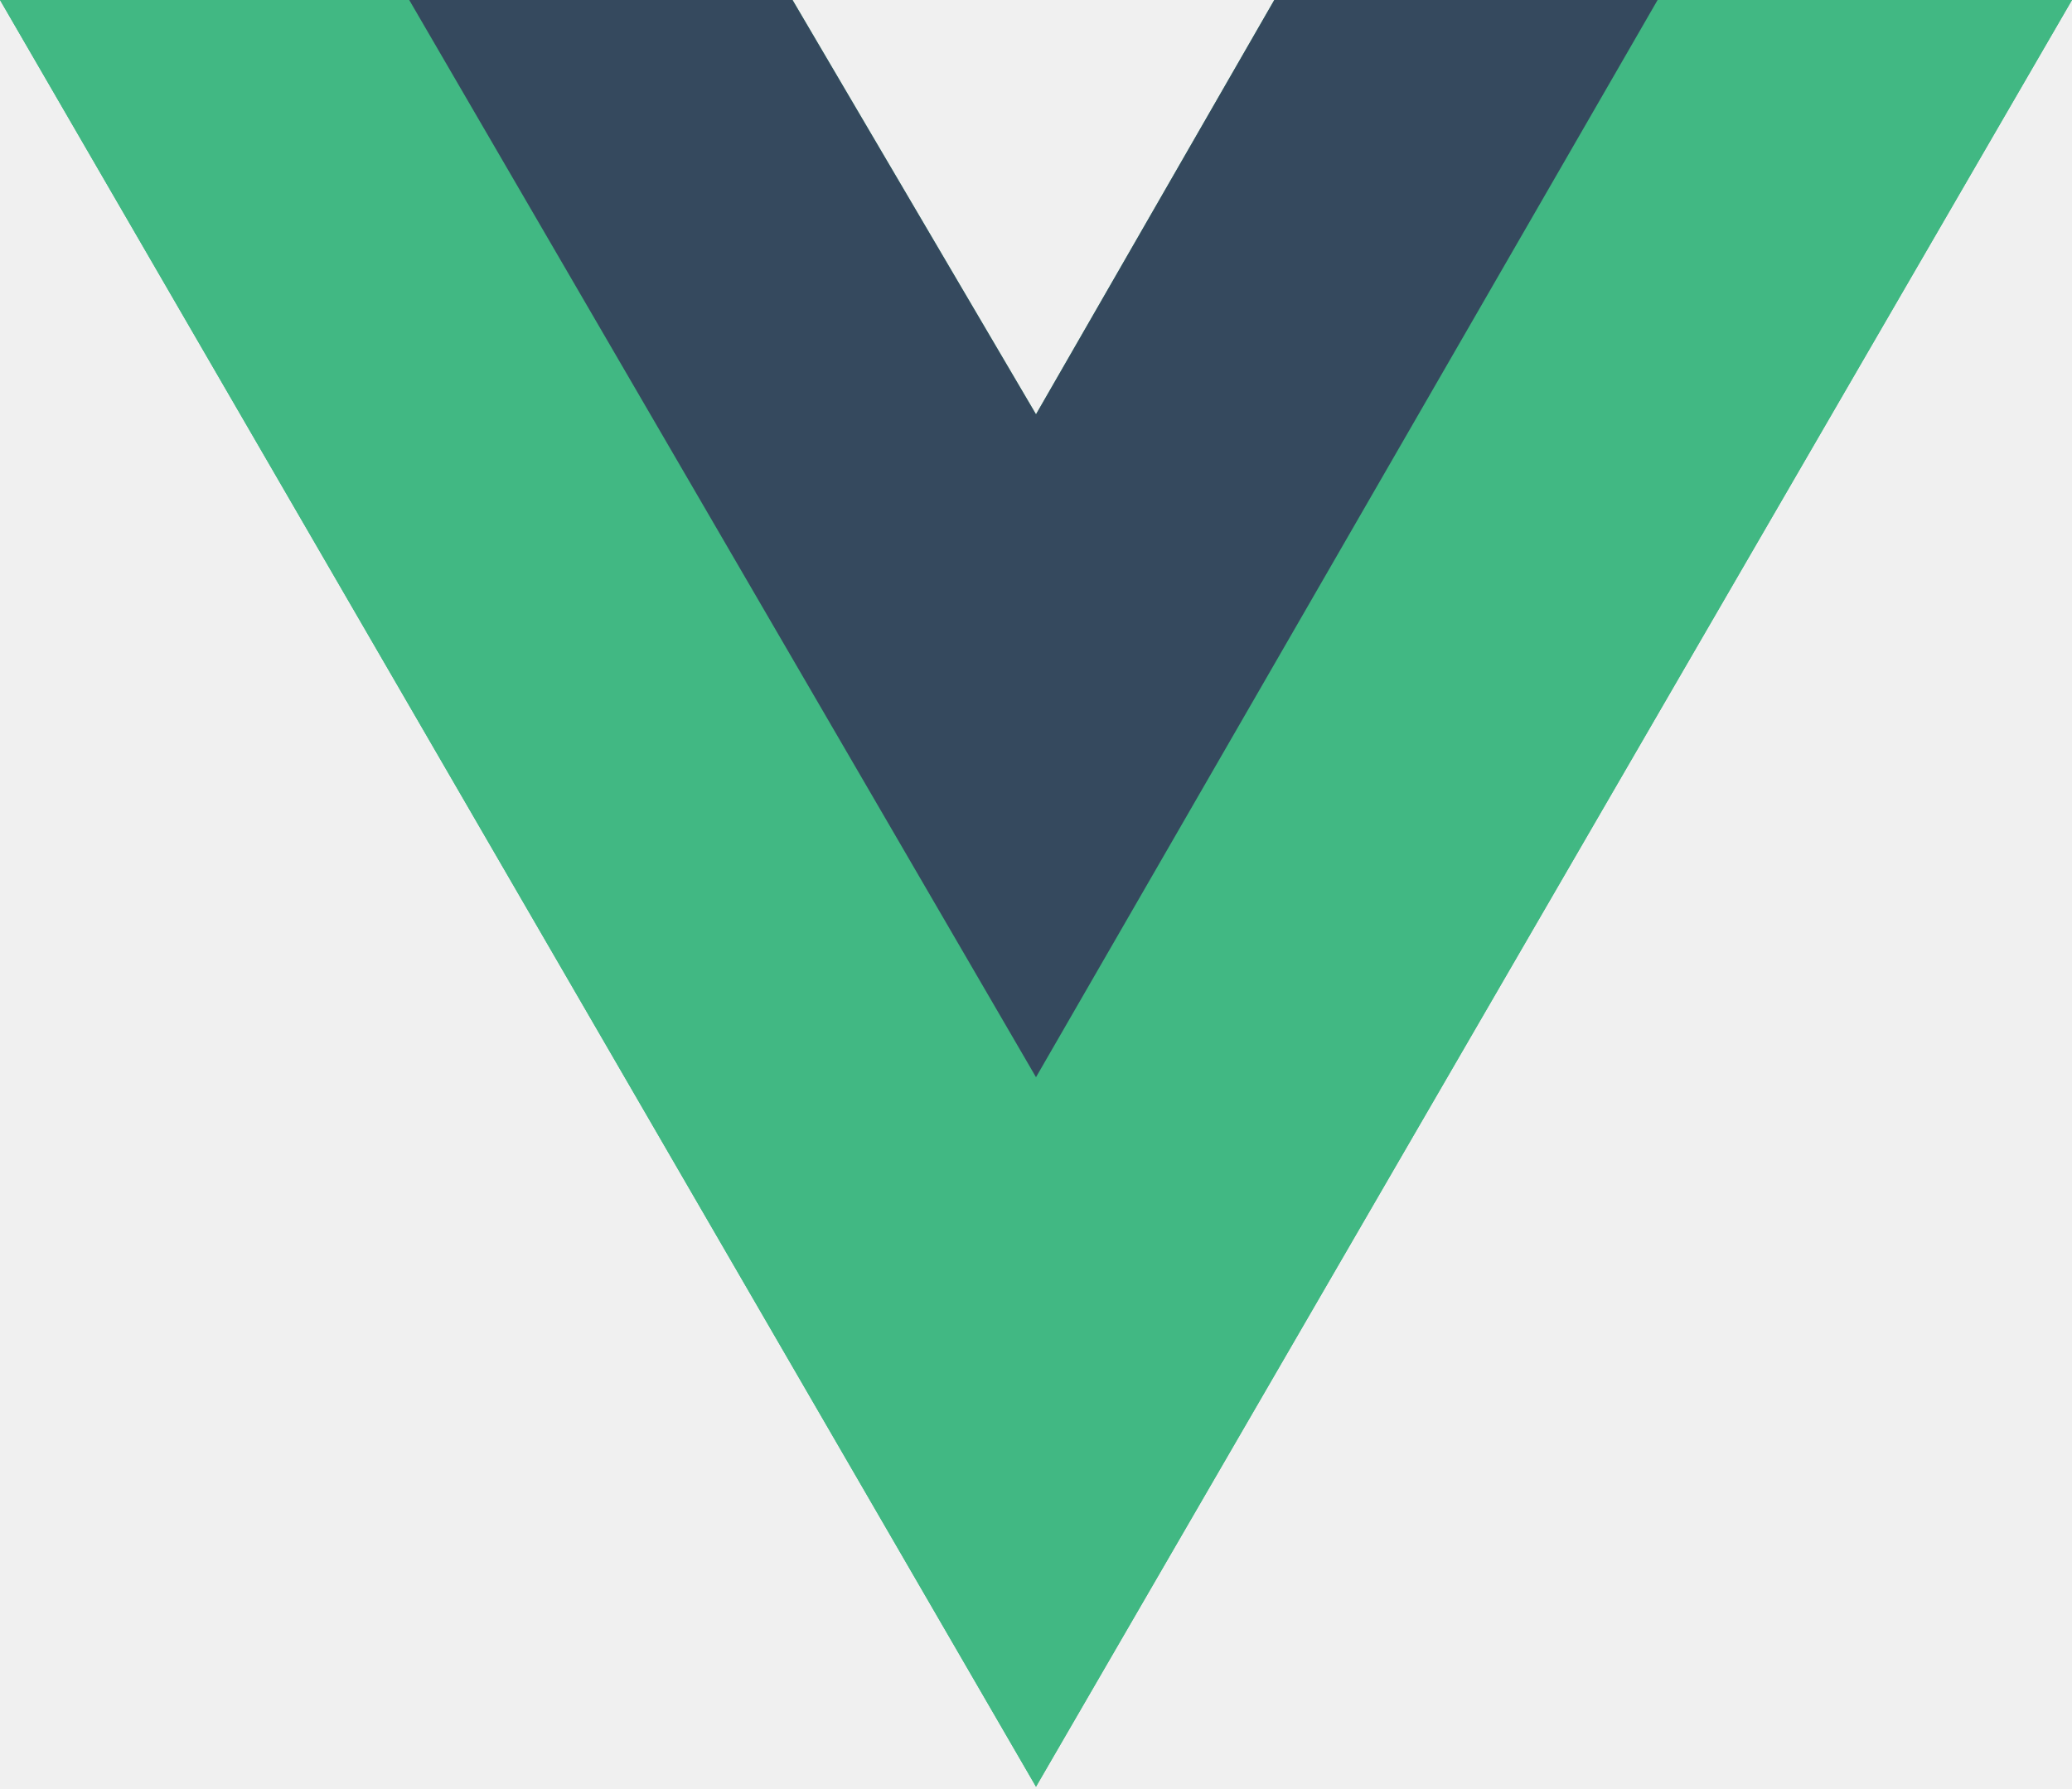
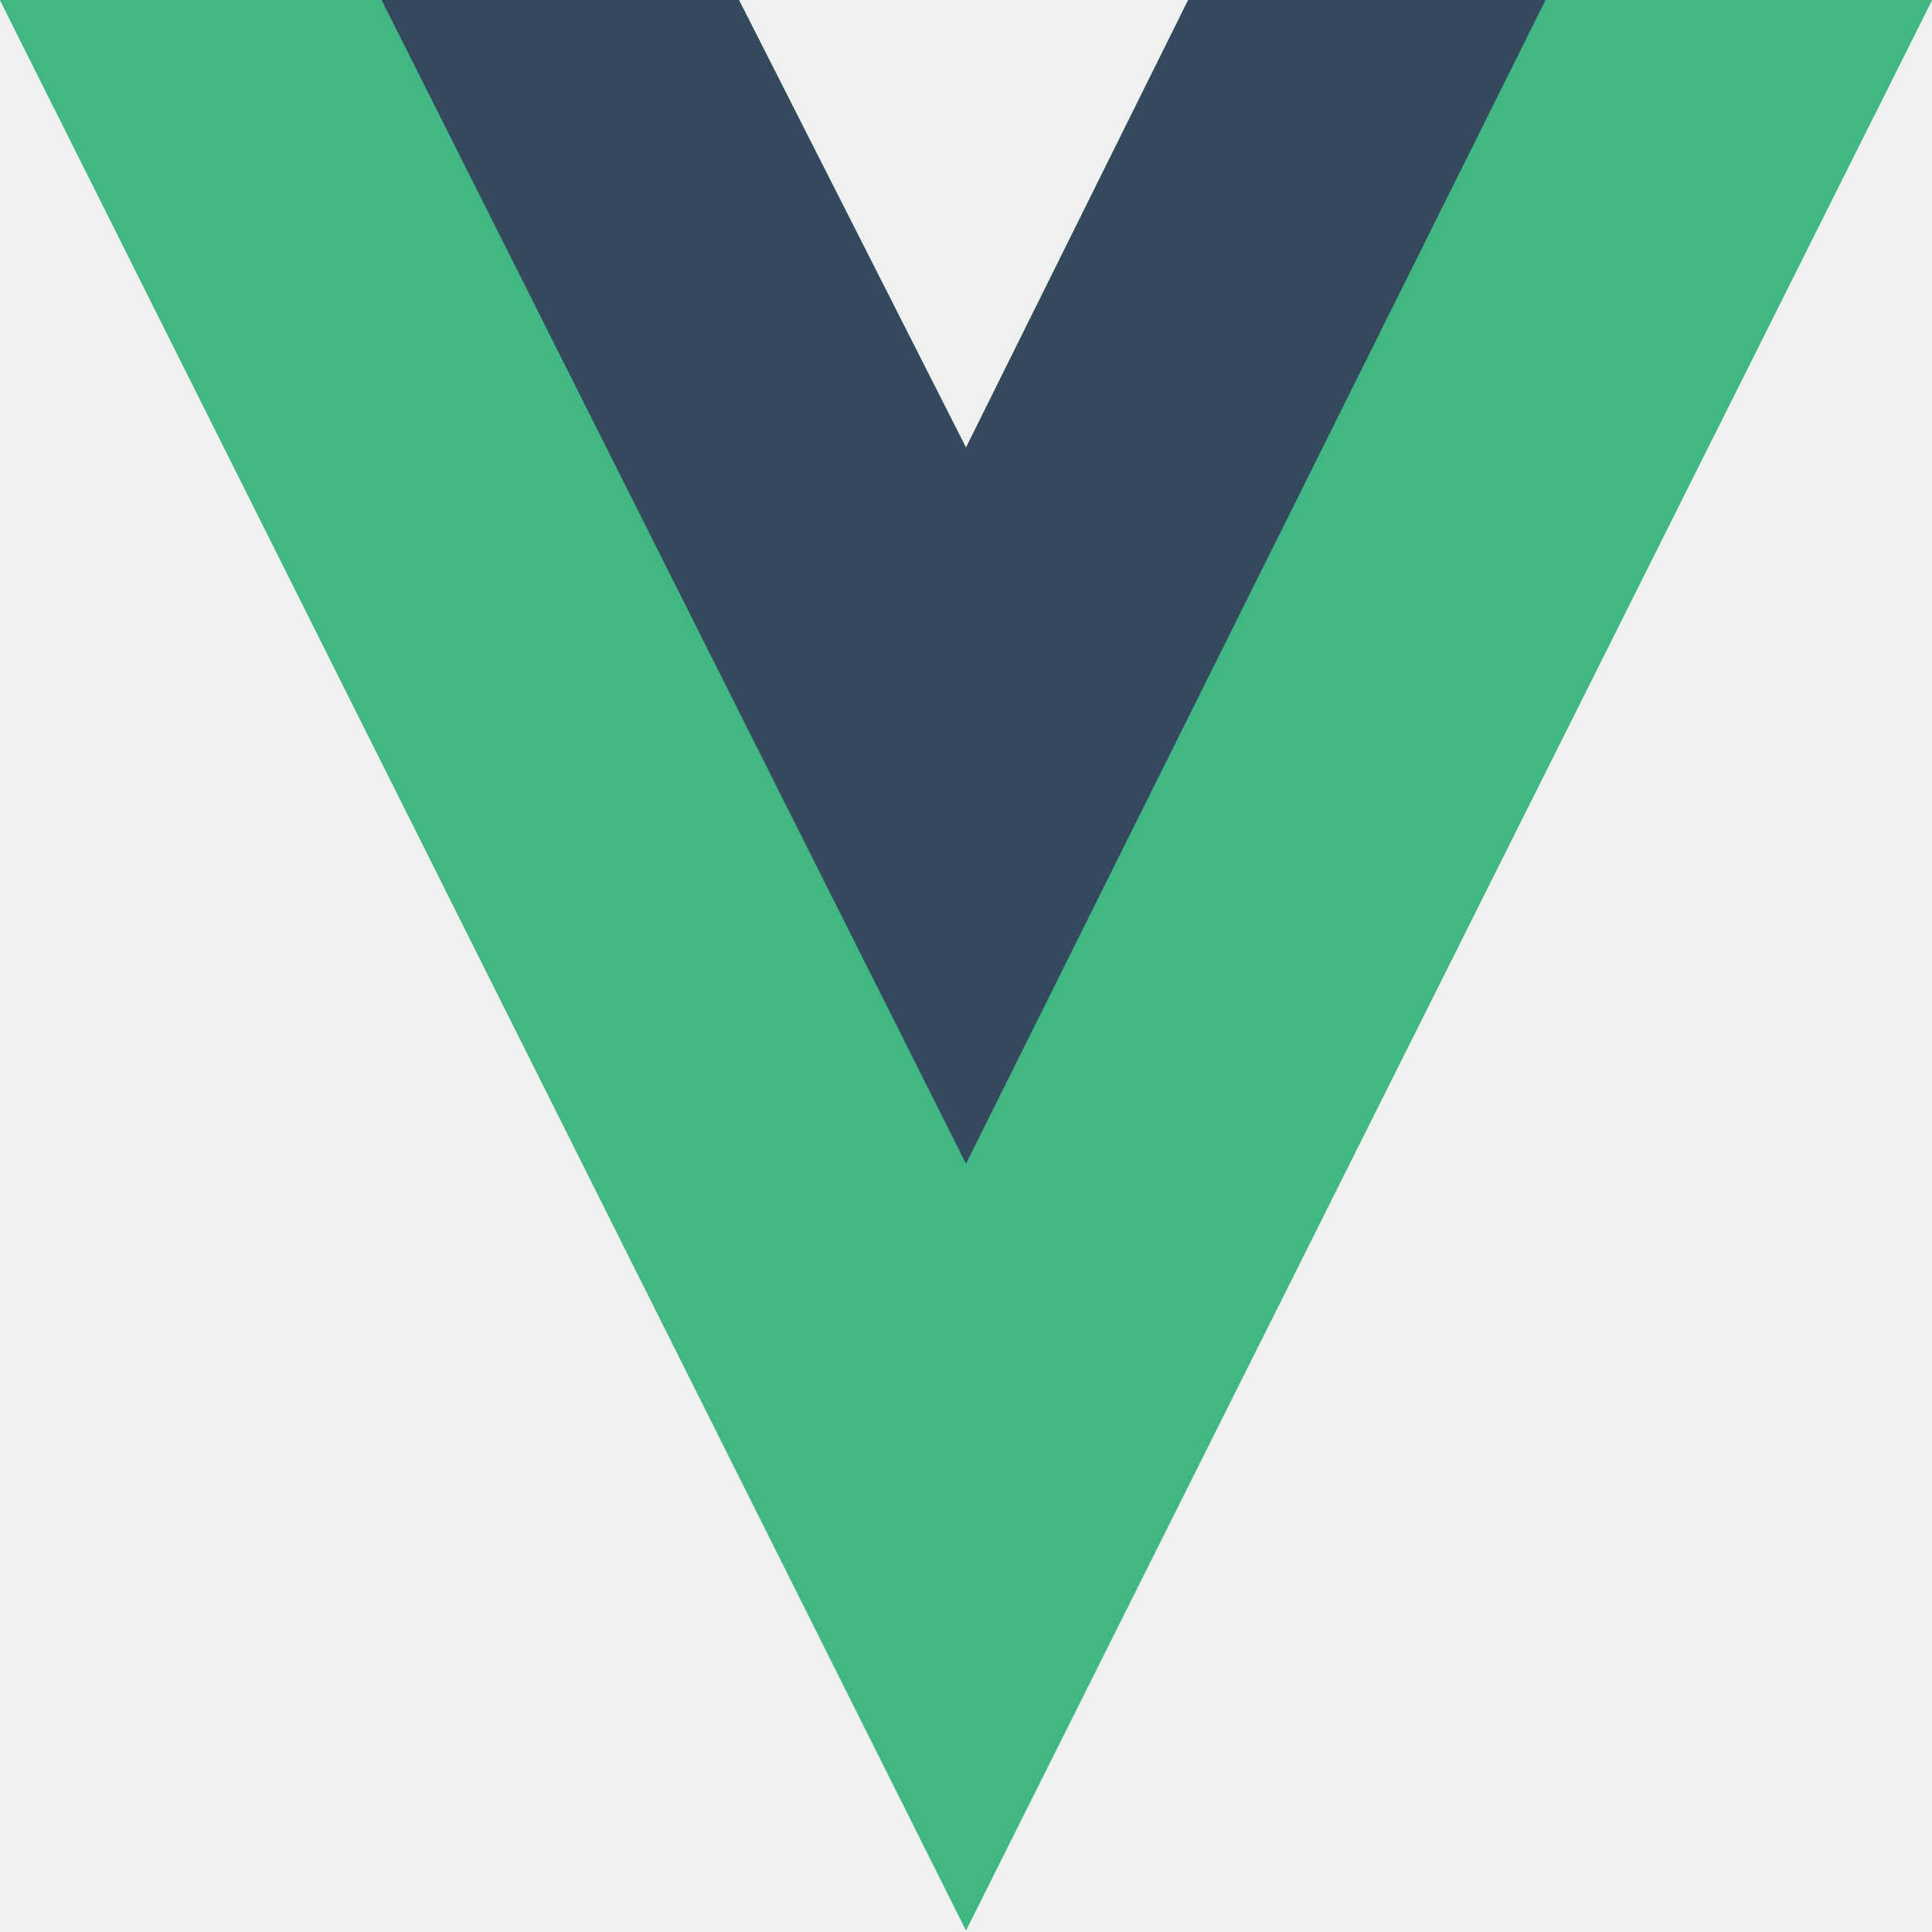
- <svg xmlns="http://www.w3.org/2000/svg" height="221" preserveAspectRatio="xMidYMid" viewBox="0 0 256 221" width="256">
-   <path d="m204.8 0h51.2l-128 220.8-128-220.8h50.56 47.36l30.08 51.2 29.44-51.2z" fill="#41b883" />
-   <path d="m0 0 128 220.8 128-220.8h-51.2l-76.8 132.48-77.44-132.48z" fill="#41b883" />
-   <path d="m50.56 0 77.44 133.12 76.8-133.12h-47.36l-29.44 51.2-30.08-51.2z" fill="#35495e" />
+ <svg xmlns="http://www.w3.org/2000/svg" width="18" height="18" viewBox="0 0 18 18" fill="none">
+   <g clip-path="url(#clip0_50_6)">
+     <path d="M14.4 0H18L9 17.984L0 0H3.555H6.885L9 4.17L11.07 0H14.4Z" fill="#41B883" />
+     <path d="M0 0L9 17.984L18 0H14.4L9 10.79L3.555 0H0Z" fill="#41B883" />
+     <path d="M3.555 0L9 10.842L14.4 0H11.07L9 4.17L6.885 0H3.555Z" fill="#35495E" />
+   </g>
+   <defs>
+     <clipPath id="clip0_50_6">
+       <rect width="18" height="18" fill="white" />
+     </clipPath>
+   </defs>
</svg>
